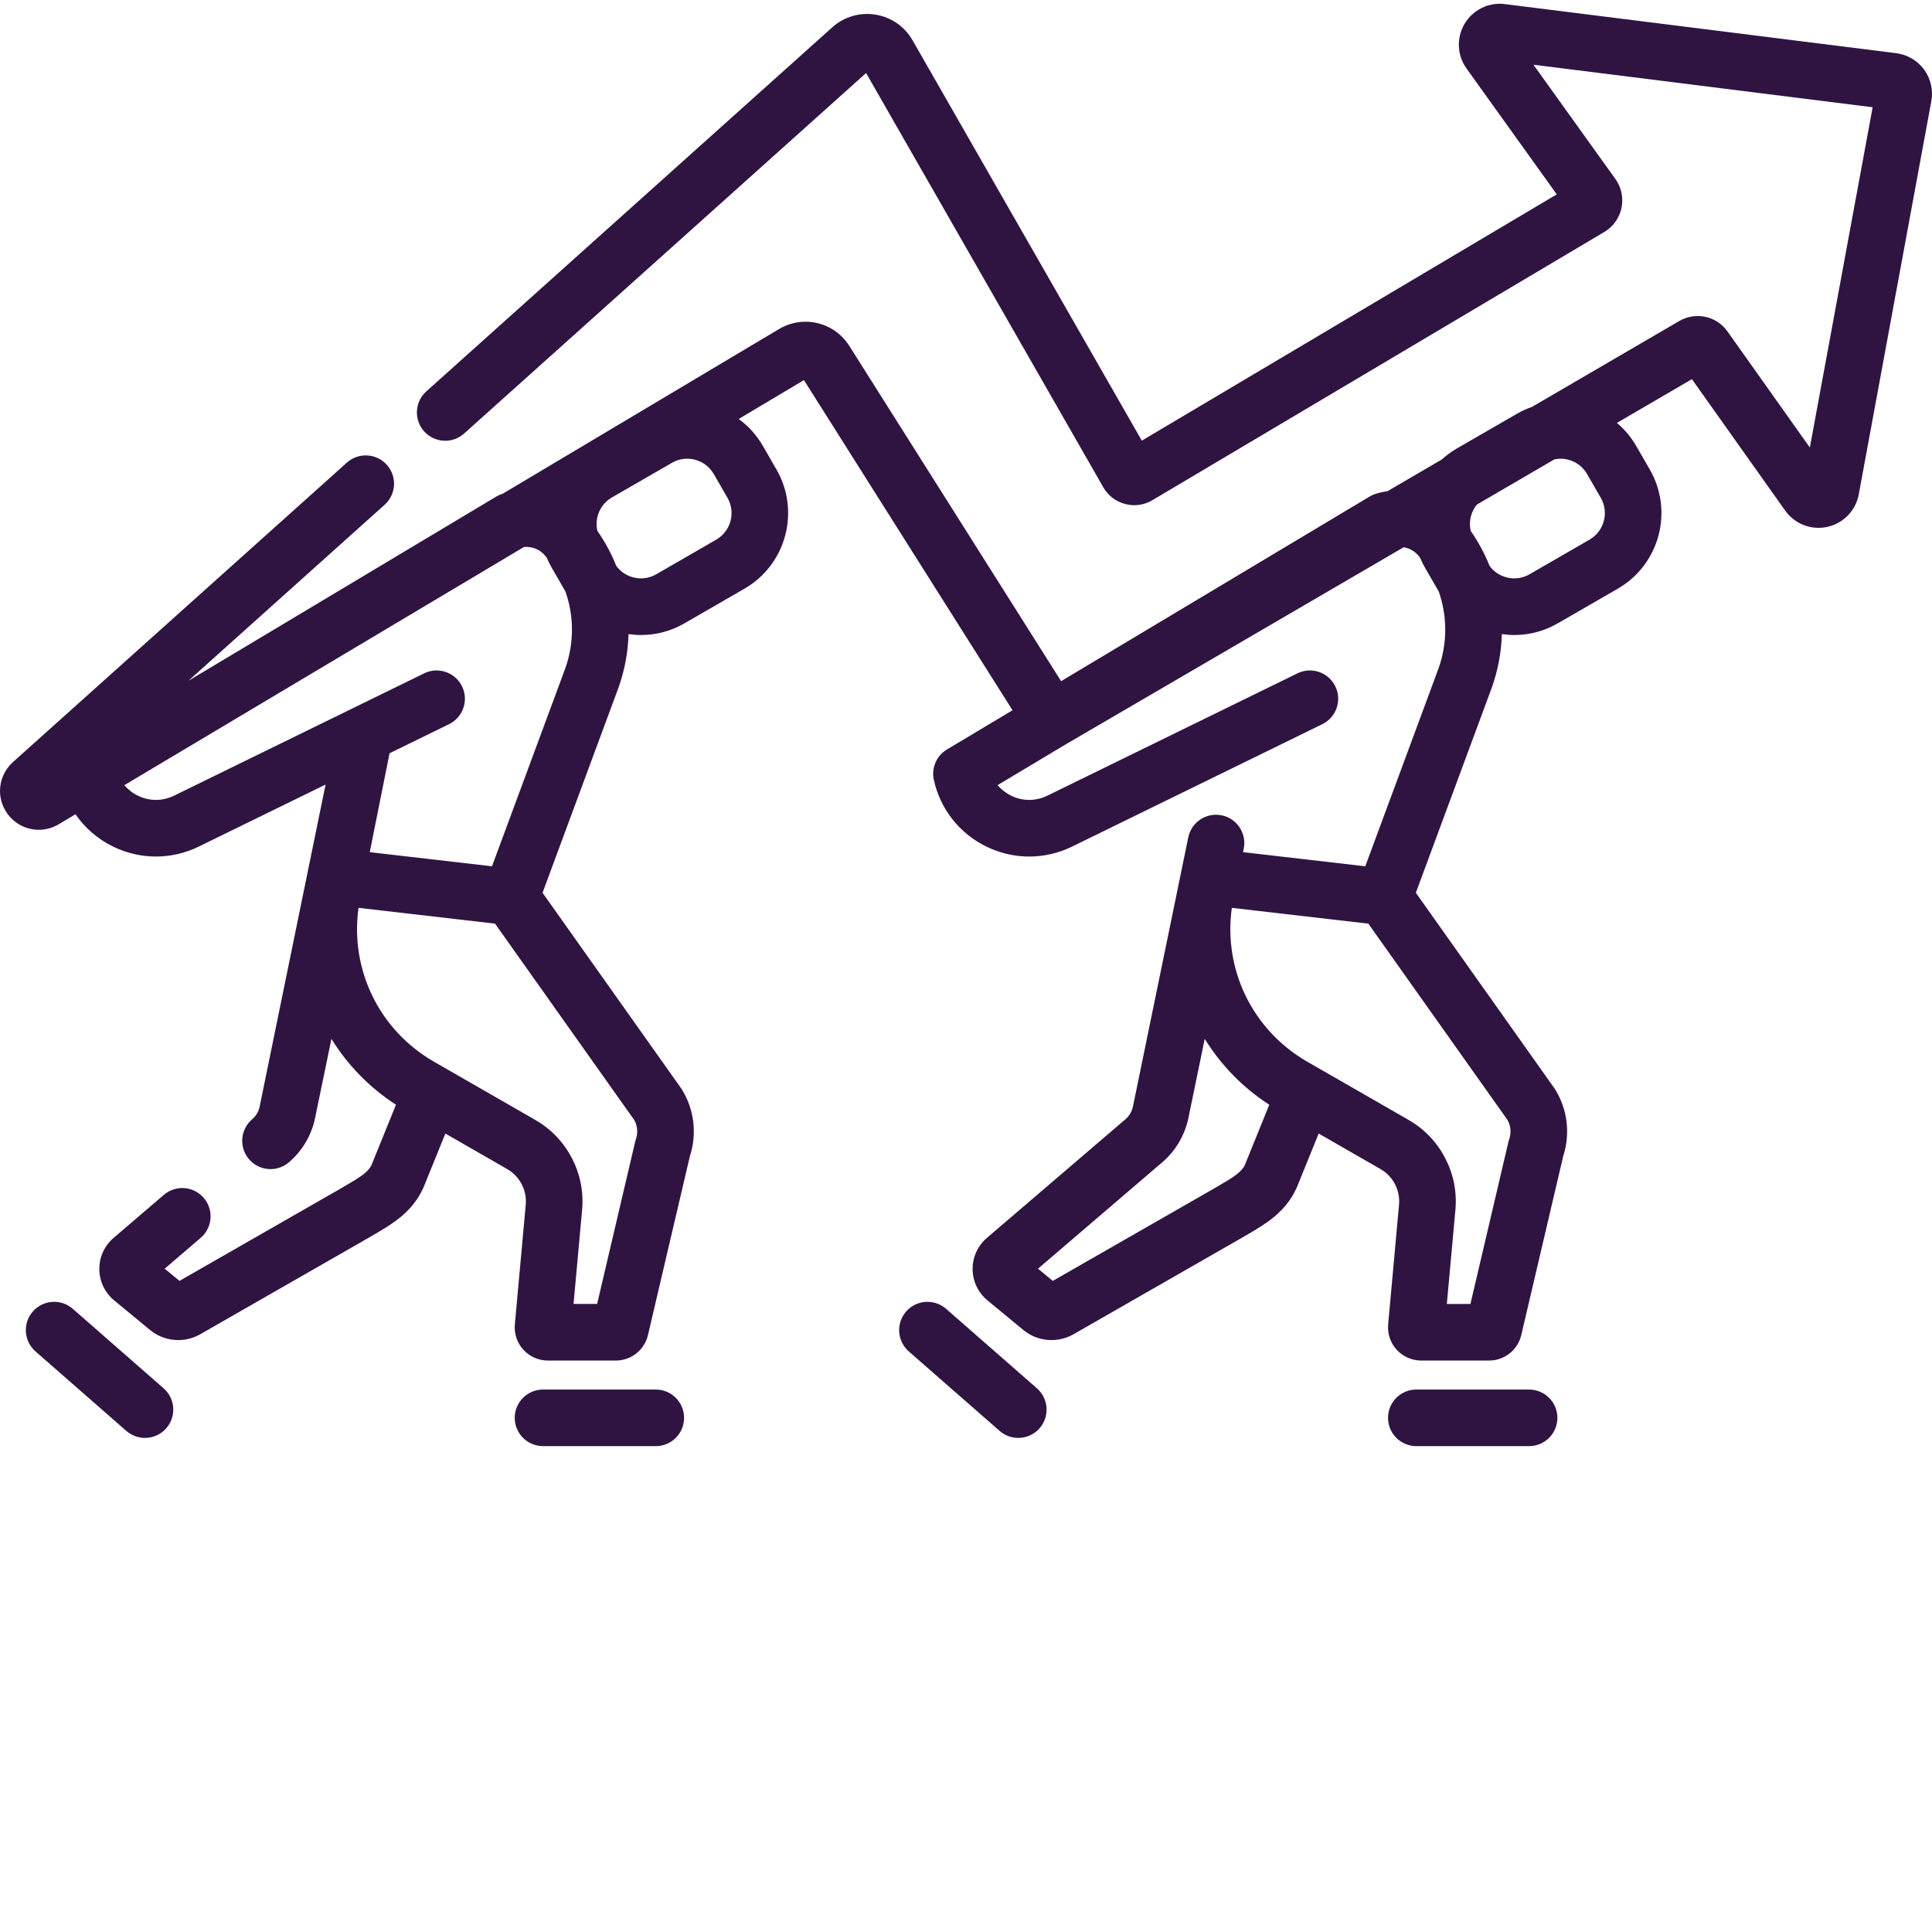
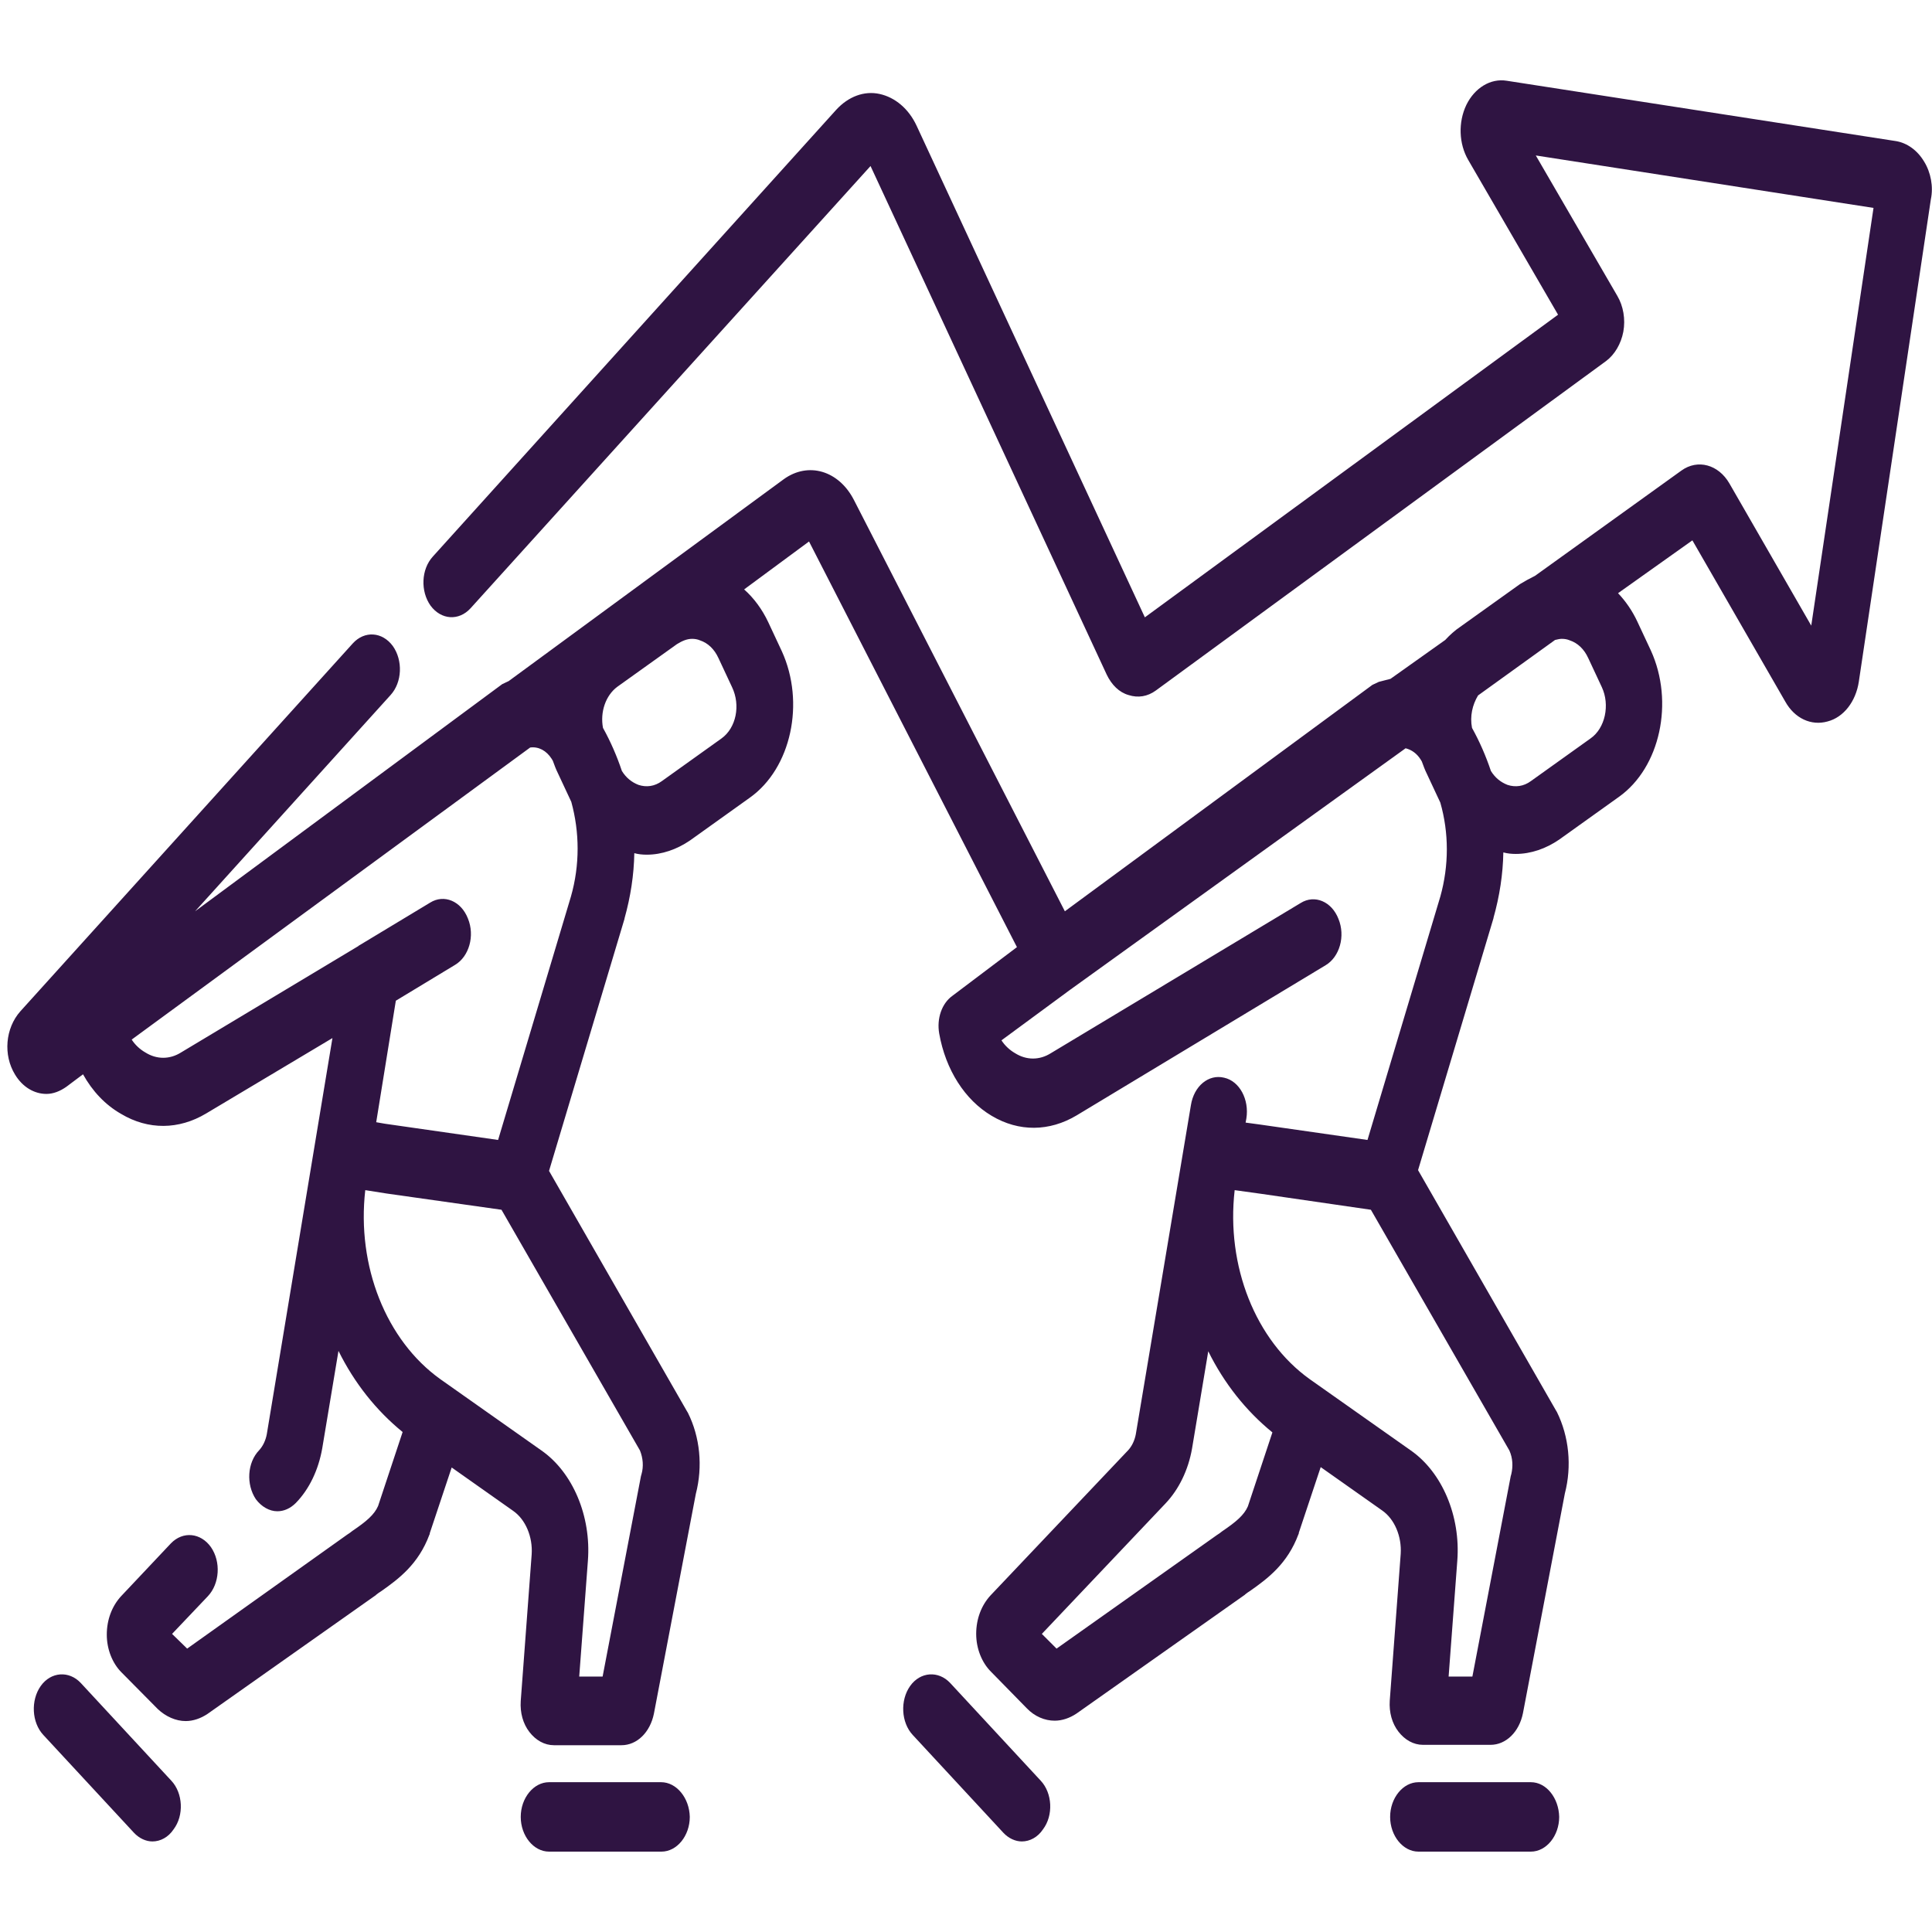
- <svg xmlns="http://www.w3.org/2000/svg" version="1.1" width="512" height="512" x="0" y="0" viewBox="0 0 512 511" style="enable-background:new 0 0 512 512" xml:space="preserve" class="">
+ <svg xmlns="http://www.w3.org/2000/svg" version="1.1" id="Capa_1" x="0px" y="0px" viewBox="-41 164.9 512 512" style="enable-background:new -41 164.9 512 512;" xml:space="preserve">
+   <style type="text/css">
+ 	.st0{fill:#2F1442;}
+ </style>
  <g>
-     <path d="m405.223 367.742h-29.875c-4.145 0-7.504 3.359-7.504 7.5 0 4.145 3.359 7.5 7.504 7.5h29.875c4.141 0 7.5-3.355 7.5-7.5 0-4.141-3.359-7.5-7.5-7.5zm0 0" fill="#2f1442" data-original="#000000" style="" class="" />
-     <path d="m274.793 367.418-24.07-21.066c-3.117-2.723-7.855-2.41-10.586.707-2.727 3.117-2.41 7.855.707 10.586l24.07 21.062c1.422 1.242 3.184 1.855 4.938 1.855 2.086 0 4.164-.867 5.648-2.562 2.727-3.117 2.41-7.852-.707-10.582zm0 0" fill="#2f1442" data-original="#000000" style="" class="" />
-     <path d="m173.785 367.742h-29.875c-4.145 0-7.5 3.359-7.5 7.5 0 4.145 3.355 7.5 7.5 7.5h29.875c4.145 0 7.504-3.355 7.504-7.5 0-4.141-3.359-7.5-7.504-7.5zm0 0" fill="#2f1442" data-original="#000000" style="" class="" />
-     <path d="m43.359 367.418-24.07-21.066c-3.117-2.723-7.855-2.41-10.586.707-2.727 3.117-2.41 7.855.707 10.586l24.07 21.062c1.422 1.242 3.184 1.855 4.938 1.855 2.086 0 4.164-.867 5.645-2.562 2.73-3.117 2.414-7.852-.703-10.582zm0 0" fill="#2f1442" data-original="#000000" style="" class="" />
-     <path d="m509.91 17.945c-1.754-2.395-4.453-3.984-7.398-4.352l-103.715-13.008c-4.277-.539-8.461 1.512-10.66 5.211-2.203 3.703-2.008 8.359.504 11.859l23.918 33.352-109.965 65.27-60.758-106.105c-2.09-3.648-5.668-6.125-9.82-6.793-4.152-.668-8.328.555-11.457 3.363l-107.582 96.48c-3.086 2.77-3.344 7.508-.578 10.594 2.766 3.082 7.504 3.34 10.594.574l106.527-95.535 62.859 109.77c1.266 2.215 3.324 3.793 5.793 4.441 2.465.652 5.031.293 7.23-1.012l119.758-71.082c2.34-1.387 4-3.707 4.555-6.367.559-2.66-.027-5.453-1.613-7.66l-21.723-30.293 89.891 11.273-16.641 90.176-21.812-30.742c-2.934-4.133-8.449-5.324-12.824-2.77l-39 22.742c-1.371.48-2.711 1.082-4 1.828l-15.898 9.18c-1.469.848-2.809 1.84-4.016 2.941l-14.355 8.371c-1.035.156-2.07.387-3.098.703-.586.176-1.145.426-1.668.738l-81.754 48.922-56.102-88.809c-4.02-6.359-12.23-8.328-18.699-4.477l-73.168 43.609c-.016.008-.031.008-.047.016-.582.176-1.141.426-1.664.738l-81.621 48.844 52.031-46.664c3.086-2.766 3.344-7.508.578-10.59-2.766-3.086-7.508-3.344-10.594-.574l-88.488 79.355c-3.961 3.551-4.57 9.461-1.418 13.742 2.008 2.73 5.105 4.199 8.266 4.199 1.801 0 3.621-.473 5.277-1.461l4.449-2.652c2.512 3.648 5.949 6.625 10.078 8.613 7.191 3.473 15.438 3.449 22.613-.062l33.586-16.426-17.473 85.348c-.262 1.301-.969 2.488-1.977 3.352-3.156 2.684-3.539 7.418-.855 10.57 1.484 1.746 3.594 2.641 5.715 2.641 1.719 0 3.445-.586 4.855-1.785 3.559-3.023 6.027-7.207 6.957-11.762l4.328-20.977c4.238 6.871 10.012 12.867 17.102 17.465l-6.484 15.996c-.953 1.93-3.105 3.254-6.77 5.391-.469.277-.949.555-1.43.84l-42.684 24.453-3.922-3.234 9.543-8.172c3.145-2.695 3.512-7.43.816-10.574-2.691-3.148-7.426-3.516-10.574-.82l-13.309 11.398c-2.441 2.078-3.828 5.113-3.797 8.32.023 3.207 1.461 6.215 3.926 8.242l9.559 7.891c2.121 1.742 4.766 2.637 7.422 2.637 1.992 0 3.996-.504 5.797-1.523l44.73-25.625c.031-.02.062-.039.094-.059.469-.277.934-.547 1.391-.812 4.656-2.723 9.938-5.801 12.887-12.188.051-.109.098-.219.141-.328l5.758-14.199 16.402 9.426c3.32 1.906 5.242 5.605 4.898 9.422l-2.887 31.73c-.223 2.453.602 4.902 2.262 6.723 1.664 1.816 4.027 2.859 6.488 2.859h17.98c4.105 0 7.625-2.793 8.555-6.781l11.117-47.441c1.898-5.887 1.145-12.258-2.09-17.547-.09-.145-.184-.285-.281-.426l-36.691-51.77 20.125-54.359c.012-.035.023-.066.035-.102 1.637-4.617 2.5-9.367 2.629-14.098 1.105.16 2.215.25 3.32.25 4.008 0 7.961-1.051 11.523-3.109l15.898-9.18c11.039-6.375 14.836-20.543 8.461-31.582l-3.633-6.293c-1.633-2.828-3.812-5.219-6.371-7.09l17.285-10.301 55.273 87.492-17.375 10.398c-2.77 1.656-4.168 4.898-3.473 8.051 1.723 7.801 6.84 14.266 14.035 17.734 7.191 3.473 15.438 3.449 22.613-.062l66.305-32.43c3.719-1.82 5.262-6.312 3.441-10.031-1.82-3.723-6.312-5.262-10.035-3.441l-66.301 32.43c-3.02 1.477-6.484 1.484-9.512.023-1.426-.688-2.66-1.656-3.641-2.836l18.27-10.934 89.344-52.105c1.551.266 2.984 1.074 4.016 2.371l.316.395c.375.895.801 1.773 1.297 2.633l3.633 6.293c.004.008.008.016.016.023 2.281 6.484 2.344 13.621-.027 20.344l-19.434 52.496-28.707-3.32-3.684-.43.188-.938c.812-4.062-1.82-8.016-5.883-8.828-4.062-.805-8.016 1.82-8.828 5.883l-14.656 71.297c-.273 1.32-.977 2.52-2.004 3.391l-36.691 31.414c-2.438 2.082-3.82 5.113-3.793 8.324.027 3.203 1.461 6.211 3.926 8.238l9.539 7.871c2.121 1.754 4.77 2.656 7.438 2.656 1.992 0 3.996-.504 5.805-1.527l44.727-25.625c.031-.02.062-.035.094-.055.469-.277.93-.547 1.387-.812 4.66-2.723 9.941-5.801 12.891-12.191.051-.105.098-.215.141-.324l5.758-14.199 16.402 9.422c3.32 1.91 5.242 5.609 4.895 9.426l-2.883 31.73c-.223 2.453.602 4.902 2.262 6.719 1.66 1.82 4.027 2.863 6.488 2.863h17.98c4.098 0 7.617-2.789 8.555-6.781l11.121-47.441c1.895-5.887 1.141-12.258-2.094-17.551-.09-.141-.184-.285-.281-.422l-36.691-51.77 20.125-54.359c.012-.035.023-.066.035-.102 1.637-4.617 2.504-9.371 2.629-14.098 1.105.16 2.215.25 3.32.25 4.008 0 7.961-1.051 11.523-3.109l15.898-9.18c11.039-6.375 14.836-20.543 8.461-31.582l-3.633-6.293c-1.348-2.332-3.074-4.355-5.07-6.055l19.871-11.586 24.719 34.832c2.523 3.562 6.914 5.25 11.176 4.312 4.262-.941 7.531-4.32 8.324-8.617l19.227-104.195c.539-2.922-.156-5.973-1.91-8.371zm-341.383 283.41c-.082.238-.152.48-.207.73l-10.074 42.973h-6.25l2.27-24.953c.875-9.629-3.977-18.969-12.363-23.785l-26.883-15.449c-14.539-8.355-22.293-24.43-20.004-40.781l5.723.66 30.453 3.527 36.871 52.016c.875 1.543 1.047 3.375.465 5.062zm-18.707-124.773-19.438 52.492-30.051-3.473-2.34-.273 5.246-26.203 15.762-7.711c3.719-1.82 5.262-6.312 3.441-10.031-1.82-3.723-6.312-5.262-10.035-3.441l-19.023 9.305c-.043.02-.082.039-.121.059l-47.156 23.066c-3.016 1.477-6.48 1.484-9.508.023-1.426-.688-2.656-1.652-3.637-2.824l105.883-63.109c2.18-.215 4.336.664 5.742 2.43l.312.395c.375.891.801 1.773 1.297 2.633l3.633 6.297c.008.008.012.016.016.023 2.285 6.484 2.344 13.621-.023 20.344zm39.992-34.074-15.898 9.18c-1.879 1.086-4.066 1.375-6.16.809-1.801-.48-3.344-1.543-4.43-3.023-1.297-3.234-2.961-6.352-5.012-9.277-.785-3.387.684-7.039 3.848-8.863l15.898-9.18c1.254-.723 2.641-1.094 4.047-1.094.707 0 1.414.094 2.117.281 2.094.562 3.844 1.906 4.93 3.781l3.633 6.293c2.238 3.879.902 8.855-2.973 11.094zm140.074 165.758c-.957 1.934-3.105 3.254-6.773 5.395-.469.273-.945.551-1.426.836l-42.684 24.453-3.922-3.234 32.902-28.172c3.535-3.008 6.008-7.184 6.957-11.762l4.324-20.973c4.238 6.871 10.016 12.863 17.105 17.461zm70.078-6.91c-.082.238-.152.48-.211.73l-10.074 42.973h-6.25l2.27-24.953c.875-9.629-3.977-18.969-12.359-23.785l-26.883-15.449c-14.539-8.355-22.297-24.43-20.008-40.781l7.211.832 28.965 3.355 36.871 52.016c.875 1.543 1.047 3.375.469 5.062zm13.574-180.297c.707 0 1.418.094 2.117.281 2.094.562 3.844 1.906 4.93 3.781l3.633 6.293c2.238 3.879.906 8.855-2.973 11.094l-15.898 9.18c-1.875 1.086-4.066 1.375-6.16.809-1.801-.48-3.344-1.543-4.43-3.023-1.297-3.234-2.961-6.352-5.008-9.273-.57-2.457.051-5.043 1.633-6.98l20.539-11.977c.531-.109 1.074-.184 1.617-.184zm0 0" fill="#2f1442" data-original="#000000" style="" class="" />
+     <path class="st0" d="M364.7,637.2h-29.8c-4.1,0-7.5,4.2-7.5,9.2c0,5,3.4,9.2,7.5,9.2h29.8c4.1,0,7.5-4.2,7.5-9.2   C372.1,641.4,368.8,637.2,364.7,637.2z" />
+     <path class="st0" d="M234.8,636.8l-24-25.9c-3.1-3.3-7.9-3-10.6,0.8c-2.7,3.8-2.4,9.7,0.7,13l24,25.9c1.4,1.5,3.2,2.3,4.9,2.3   c2.1,0,4.2-1.1,5.6-3.2C238.2,646,237.9,640.1,234.8,636.8z" />
+     <path class="st0" d="M134.2,637.2h-29.7c-4.1,0-7.5,4.2-7.5,9.2c0,5,3.4,9.2,7.5,9.2h29.8c4.1,0,7.5-4.2,7.5-9.2   C141.7,641.4,138.3,637.2,134.2,637.2z" />
+     <path class="st0" d="M4.4,636.8l-24-25.9c-3.1-3.3-7.9-3-10.6,0.8c-2.7,3.8-2.4,9.7,0.7,13l24,25.9c1.4,1.5,3.2,2.3,4.9,2.3   c2.1,0,4.2-1.1,5.6-3.2C7.8,646,7.5,640.1,4.4,636.8z" />
+     <path class="st0" d="M468.9,207.7c-1.8-3-4.5-4.9-7.4-5.4l-103.2-16c-4.3-0.7-8.5,1.9-10.7,6.4c-2.2,4.6-2,10.3,0.5,14.6l23.8,41   l-109.5,80.2l-60.5-130.3c-2.1-4.5-5.7-7.5-9.8-8.4s-8.3,0.7-11.5,4.2L73.7,312.4c-3.1,3.4-3.3,9.2-0.6,13   c2.8,3.8,7.5,4.1,10.6,0.7l106-117.2l62.6,134.8c1.3,2.7,3.3,4.7,5.8,5.4c2.5,0.8,5,0.4,7.2-1.2l119.3-87.3c2.3-1.7,4-4.6,4.6-7.8   c0.6-3.3,0-6.8-1.6-9.5L366,206.1l89.5,13.9L439,330.7L417.3,293c-2.9-5-8.4-6.5-12.7-3.4l-38.8,27.9c-1.4,0.7-2.7,1.4-4,2.2   L346,331c-1.5,1-2.8,2.2-4,3.5l-14.5,10.3c-1,0.3-2.1,0.5-3.1,0.8c-0.6,0.3-1.1,0.5-1.7,0.8l-81.5,60l-55.9-109   c-4-7.8-12.1-10.2-18.6-5.5l-72.9,53.5l0,0c-0.6,0.3-1.1,0.5-1.7,0.8l-81.4,60.2l51.8-57.3c3.1-3.4,3.3-9.2,0.6-13   c-2.8-3.8-7.5-4.1-10.6-0.7l-88.1,97.5c-4,4.5-4.6,11.6-1.4,16.8c2,3.3,5.1,5.1,8.3,5.1c1.8,0,3.6-0.7,5.3-1.9l4.4-3.3   c2.5,4.5,5.9,8.1,10.1,10.5c7.2,4.3,15.3,4.2,22.5-0.1L47.1,440l-17.4,105c-0.3,1.6-1,3.1-2,4.2c-3.2,3.3-3.5,9.1-0.9,13   c1.5,2,3.6,3.2,5.7,3.2c1.7,0,3.4-0.7,4.9-2.2c3.6-3.7,6-8.8,7-14.5l4.3-25.8c4.2,8.5,10,15.8,17,21.5L59.2,564   c-1,2.3-3.1,4.1-6.8,6.6c-0.5,0.4-0.9,0.7-1.4,1L8.6,601.8l-4-3.9l9.5-10c3.1-3.3,3.5-9.1,0.8-13c-2.7-3.8-7.4-4.3-10.6-1l-13.2,14   c-2.4,2.6-3.8,6.2-3.8,10.2c0,3.9,1.5,7.6,3.9,10l9.6,9.7c2.1,2,4.8,3.2,7.4,3.2c2,0,4-0.7,5.8-1.9l44.5-31.4c0,0,0.1,0,0.1-0.1   c0.5-0.4,0.9-0.7,1.4-1c4.7-3.3,9.9-7.2,12.8-15c0.1-0.1,0.1-0.3,0.1-0.4l5.8-17.4L95,565.3c3.3,2.3,5.2,6.9,4.9,11.5L97,615.7   c-0.2,3.1,0.6,6,2.3,8.2c1.7,2.2,4,3.5,6.5,3.5h17.9c4.1,0,7.6-3.4,8.6-8.4l11.1-58.2c1.9-7.3,1.1-15.1-2.1-21.5   c-0.1-0.1-0.2-0.4-0.3-0.5l-36.5-63.6l20-66.8v-0.1c1.6-5.7,2.5-11.5,2.6-17.3c1.1,0.3,2.2,0.4,3.3,0.4c4,0,8-1.4,11.5-3.8   l15.8-11.3c11-7.8,14.7-25.2,8.5-38.8l-3.6-7.7c-1.6-3.4-3.8-6.4-6.4-8.7l17.2-12.7l55.1,107.5l-17.1,12.9c-2.8,2-4.2,6-3.5,10   c1.7,9.6,6.8,17.6,13.9,21.8c7.2,4.3,15.3,4.2,22.5-0.1l66-39.8c3.7-2.2,5.3-7.7,3.4-12.3c-1.8-4.6-6.3-6.5-10-4.2L237.5,444   c-3,1.9-6.5,1.9-9.5,0c-1.4-0.8-2.7-2-3.6-3.4l18.2-13.4l88.9-64c1.6,0.4,3,1.4,4,3l0.3,0.5c0.4,1.1,0.8,2.2,1.3,3.2l3.6,7.7l0,0   c2.3,8,2.3,16.7,0,24.9l-19.3,64.5l-28.6-4.1l-3.7-0.5l0.2-1.1c0.8-5-1.8-9.9-5.9-10.8c-4.1-1-8,2.2-8.8,7.3L260,545   c-0.3,1.6-1,3.1-2,4.2l-36.5,38.5c-2.4,2.6-3.8,6.2-3.8,10.2c0,3.9,1.5,7.6,3.9,10l9.5,9.7c2.1,2.2,4.8,3.3,7.4,3.3   c2,0,4-0.7,5.8-1.9l44.5-31.4c0,0,0.1,0,0.1-0.1c0.5-0.4,0.9-0.7,1.4-1c4.7-3.3,9.9-7.2,12.8-15c0.1-0.1,0.1-0.3,0.1-0.4l5.8-17.4   l16.3,11.5c3.3,2.3,5.2,6.9,4.9,11.5l-2.9,38.9c-0.2,3.1,0.6,6,2.3,8.2c1.7,2.2,4,3.5,6.5,3.5H354c4.1,0,7.6-3.4,8.6-8.4l11.1-58.2   c1.9-7.3,1.1-15.1-2.1-21.6c-0.1-0.1-0.2-0.4-0.3-0.5l-36.5-63.6l20-66.8v-0.1c1.6-5.7,2.5-11.5,2.6-17.3c1.1,0.3,2.2,0.4,3.3,0.4   c4,0,8-1.4,11.5-3.8l15.8-11.3c11-7.8,14.7-25.2,8.5-38.8l-3.6-7.7c-1.3-2.8-3.1-5.4-5.1-7.5l19.7-14l24.6,42.7   c2.5,4.5,6.9,6.5,11.2,5.3c4.3-1.1,7.5-5.3,8.3-10.5l19.1-127.9C471.4,214.4,470.7,210.6,468.9,207.7z M129,555.6   c-0.1,0.3-0.2,0.7-0.2,0.8l-10.1,52.8h-6.2l2.3-30.7c0.9-11.8-4-23.4-12.3-29.2l-26.8-18.9c-14.4-10.3-22.2-30-19.9-50.1l5.7,0.9   l30.4,4.3l36.7,63.8C129.4,551.3,129.6,553.5,129,555.6z M110.3,402.5L91,467l-30-4.3l-2.3-0.4l5.2-32.2l15.7-9.5   c3.7-2.2,5.3-7.7,3.4-12.3c-1.8-4.6-6.3-6.5-10-4.2l-18.9,11.4c0,0-0.1,0-0.1,0.1L7,443.8c-3,1.9-6.5,1.9-9.5,0   c-1.4-0.8-2.7-2-3.6-3.4L99.5,363c2.2-0.3,4.3,0.8,5.7,3l0.3,0.5c0.4,1.1,0.8,2.2,1.3,3.2l3.6,7.7l0,0   C112.6,385.4,112.7,394.1,110.3,402.5z M150.2,360.6l-15.8,11.3c-1.9,1.4-4.1,1.7-6.2,1c-1.8-0.7-3.3-1.9-4.4-3.7   c-1.3-3.9-3-7.8-5-11.4c-0.8-4.2,0.7-8.6,3.8-10.9l15.8-11.3c1.3-0.8,2.6-1.4,4-1.4c0.7,0,1.4,0.1,2.1,0.4c2.1,0.7,3.8,2.3,4.9,4.7   l3.6,7.7C155.3,351.8,154.1,357.8,150.2,360.6z M289.7,564.1c-1,2.3-3.1,4.1-6.8,6.6c-0.5,0.4-0.9,0.7-1.4,1L239,601.8l-3.9-3.9   l32.8-34.6c3.5-3.7,6-8.8,7-14.5l4.3-25.8c4.2,8.5,10,15.8,17,21.5L289.7,564.1z M359.5,555.6c-0.1,0.3-0.2,0.7-0.2,0.8l-10.1,52.8   h-6.3l2.3-30.7c0.9-11.8-4-23.4-12.3-29.2l-26.8-18.9c-14.4-10.3-22.2-30-19.9-50.1l7.2,1l28.9,4.2l36.7,63.8   C359.9,551.3,360,553.5,359.5,555.6z M372.9,334.2c0.7,0,1.4,0.1,2.1,0.4c2.1,0.7,3.8,2.3,4.9,4.7l3.6,7.7c2.2,4.7,0.9,10.9-3,13.6   l-15.8,11.3c-1.9,1.4-4.1,1.7-6.2,1c-1.8-0.7-3.3-1.9-4.4-3.7c-1.3-3.9-3-7.8-5-11.4c-0.6-3.1,0.1-6.1,1.6-8.6l20.4-14.7   C371.9,334.3,372.4,334.2,372.9,334.2z" />
  </g>
</svg>
